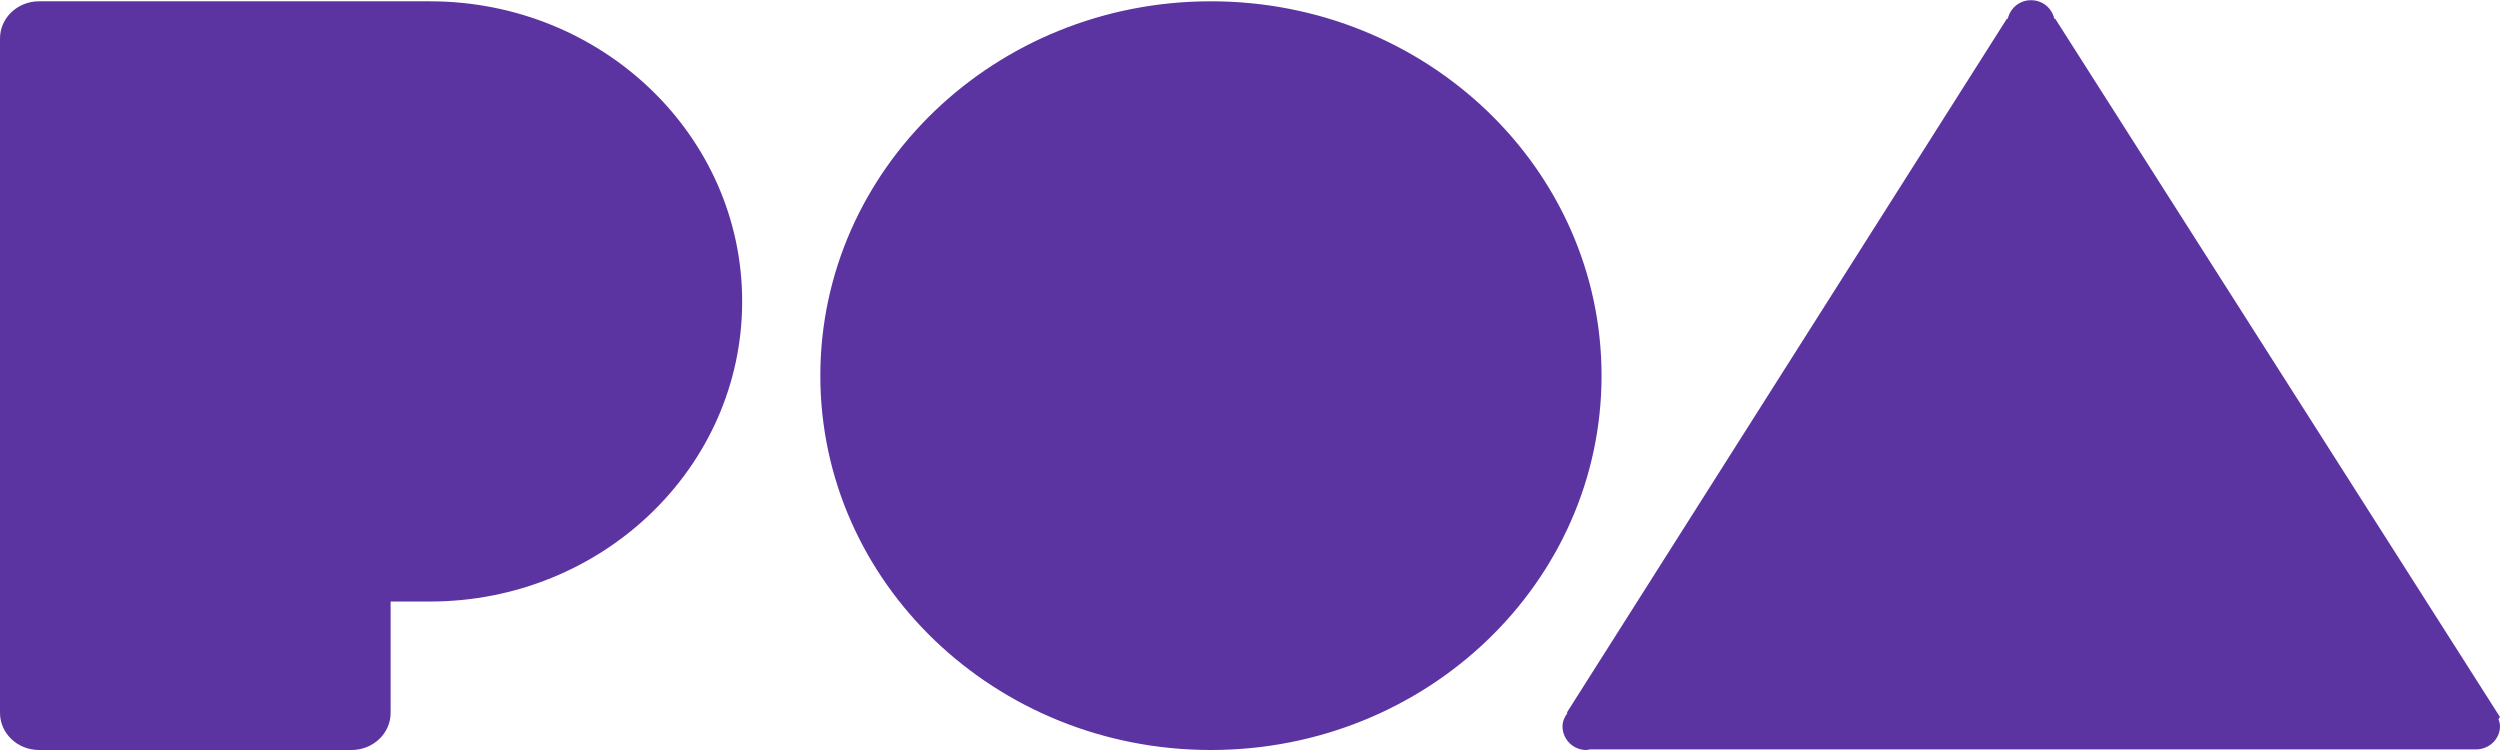
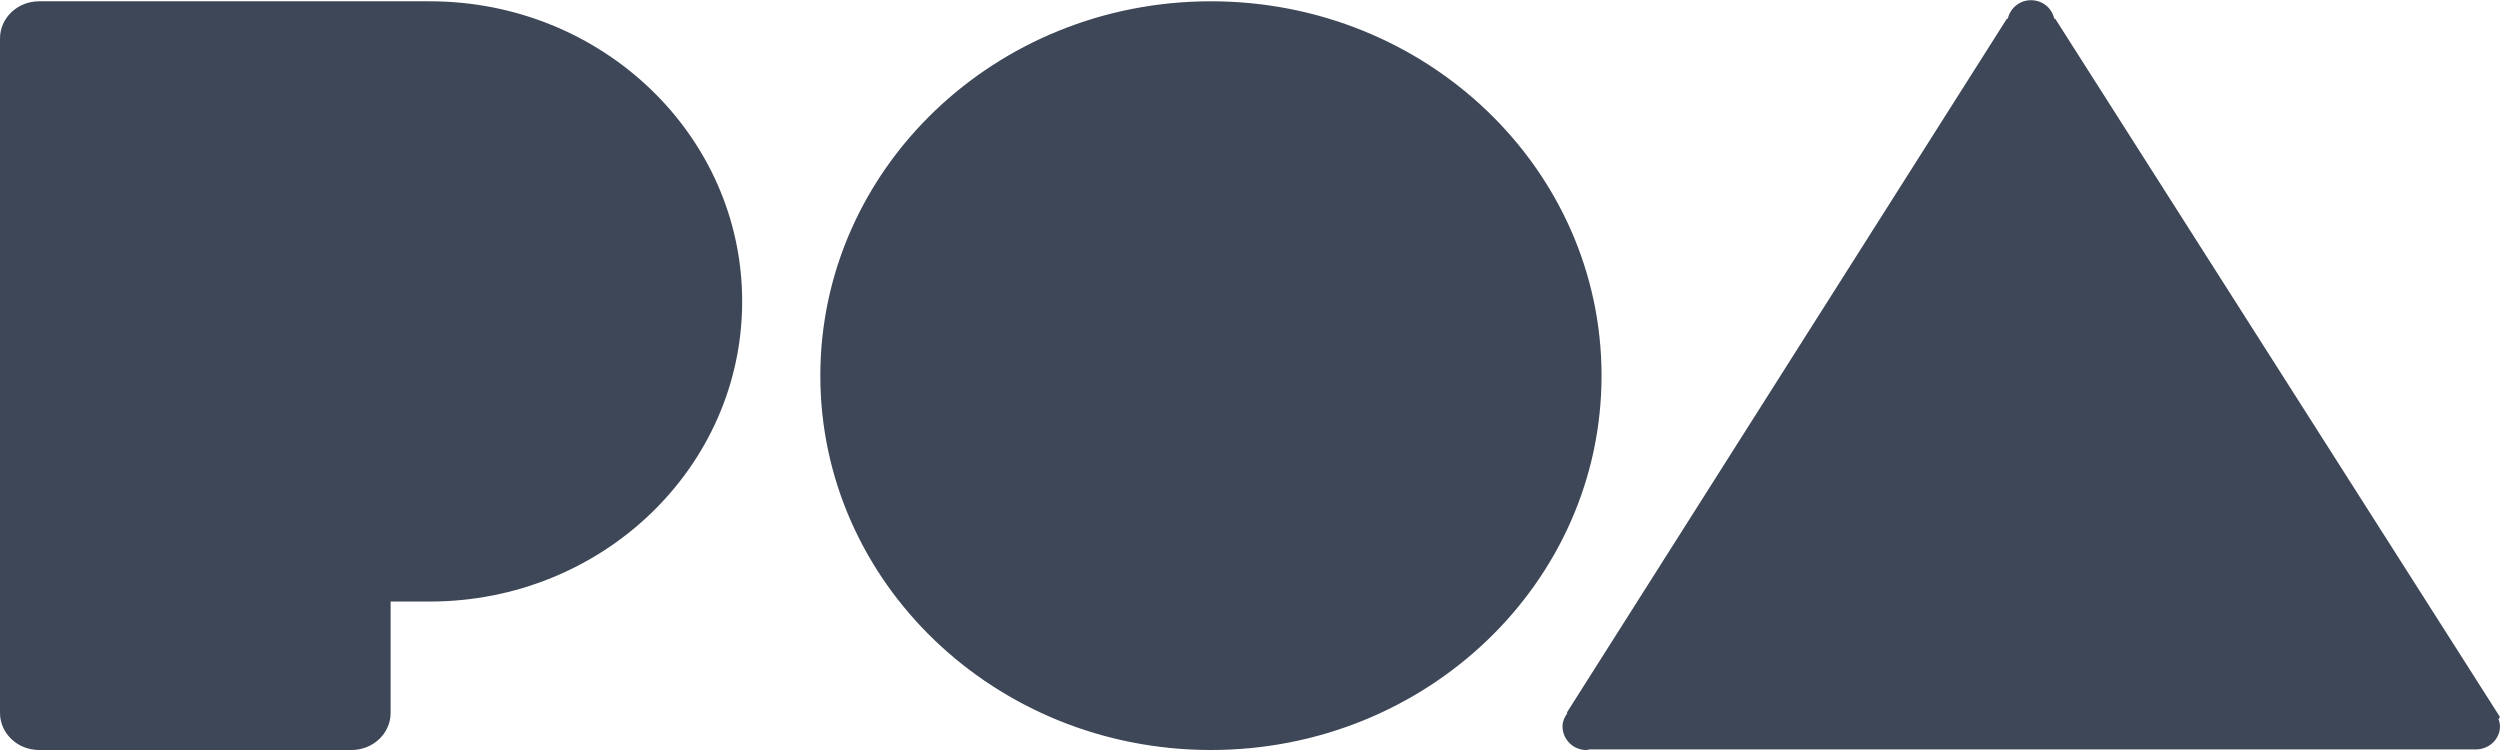
<svg xmlns="http://www.w3.org/2000/svg" width="60" height="18">
-   <path fill="#5C34A2" fill-rule="evenodd" d="M10.313 14.437h-.938v2.657h-.003l.003.015c0 .492-.42.891-.938.891h-7.5C.42 18 0 17.601 0 17.109l.003-.015H0V.937h.003L0 .922C0 .43.42.031.937.031h9.376c4.142 0 7.499 3.225 7.499 7.203 0 3.979-3.357 7.203-7.499 7.203zM29.062.031c5.178 0 9.375 4.023 9.375 8.985S34.24 18 29.062 18c-5.177 0-9.374-4.022-9.374-8.984S23.885.031 29.062.031zM60 17.43c0 .307-.26.556-.58.556H38.151c-.025.003-.047.014-.073.014a.57.57 0 0 1-.578-.562c0-.123.048-.23.116-.322l-.009-.018L48.165.449h.023a.566.566 0 0 1 .557-.444c.28 0 .502.192.557.444h.023L60 17.209l-.037.048a.51.51 0 0 1 .037.173z" />
+   <path fill="#3e4757" fill-rule="evenodd" d="M10.313 14.437h-.938v2.657h-.003l.003.015c0 .492-.42.891-.938.891h-7.5C.42 18 0 17.601 0 17.109l.003-.015H0V.937h.003L0 .922C0 .43.42.031.937.031h9.376c4.142 0 7.499 3.225 7.499 7.203 0 3.979-3.357 7.203-7.499 7.203zM29.062.031c5.178 0 9.375 4.023 9.375 8.985S34.24 18 29.062 18c-5.177 0-9.374-4.022-9.374-8.984S23.885.031 29.062.031zM60 17.43c0 .307-.26.556-.58.556H38.151c-.025.003-.047.014-.073.014a.57.57 0 0 1-.578-.562c0-.123.048-.23.116-.322l-.009-.018L48.165.449h.023a.566.566 0 0 1 .557-.444c.28 0 .502.192.557.444h.023L60 17.209l-.037.048a.51.51 0 0 1 .037.173z" />
</svg>
